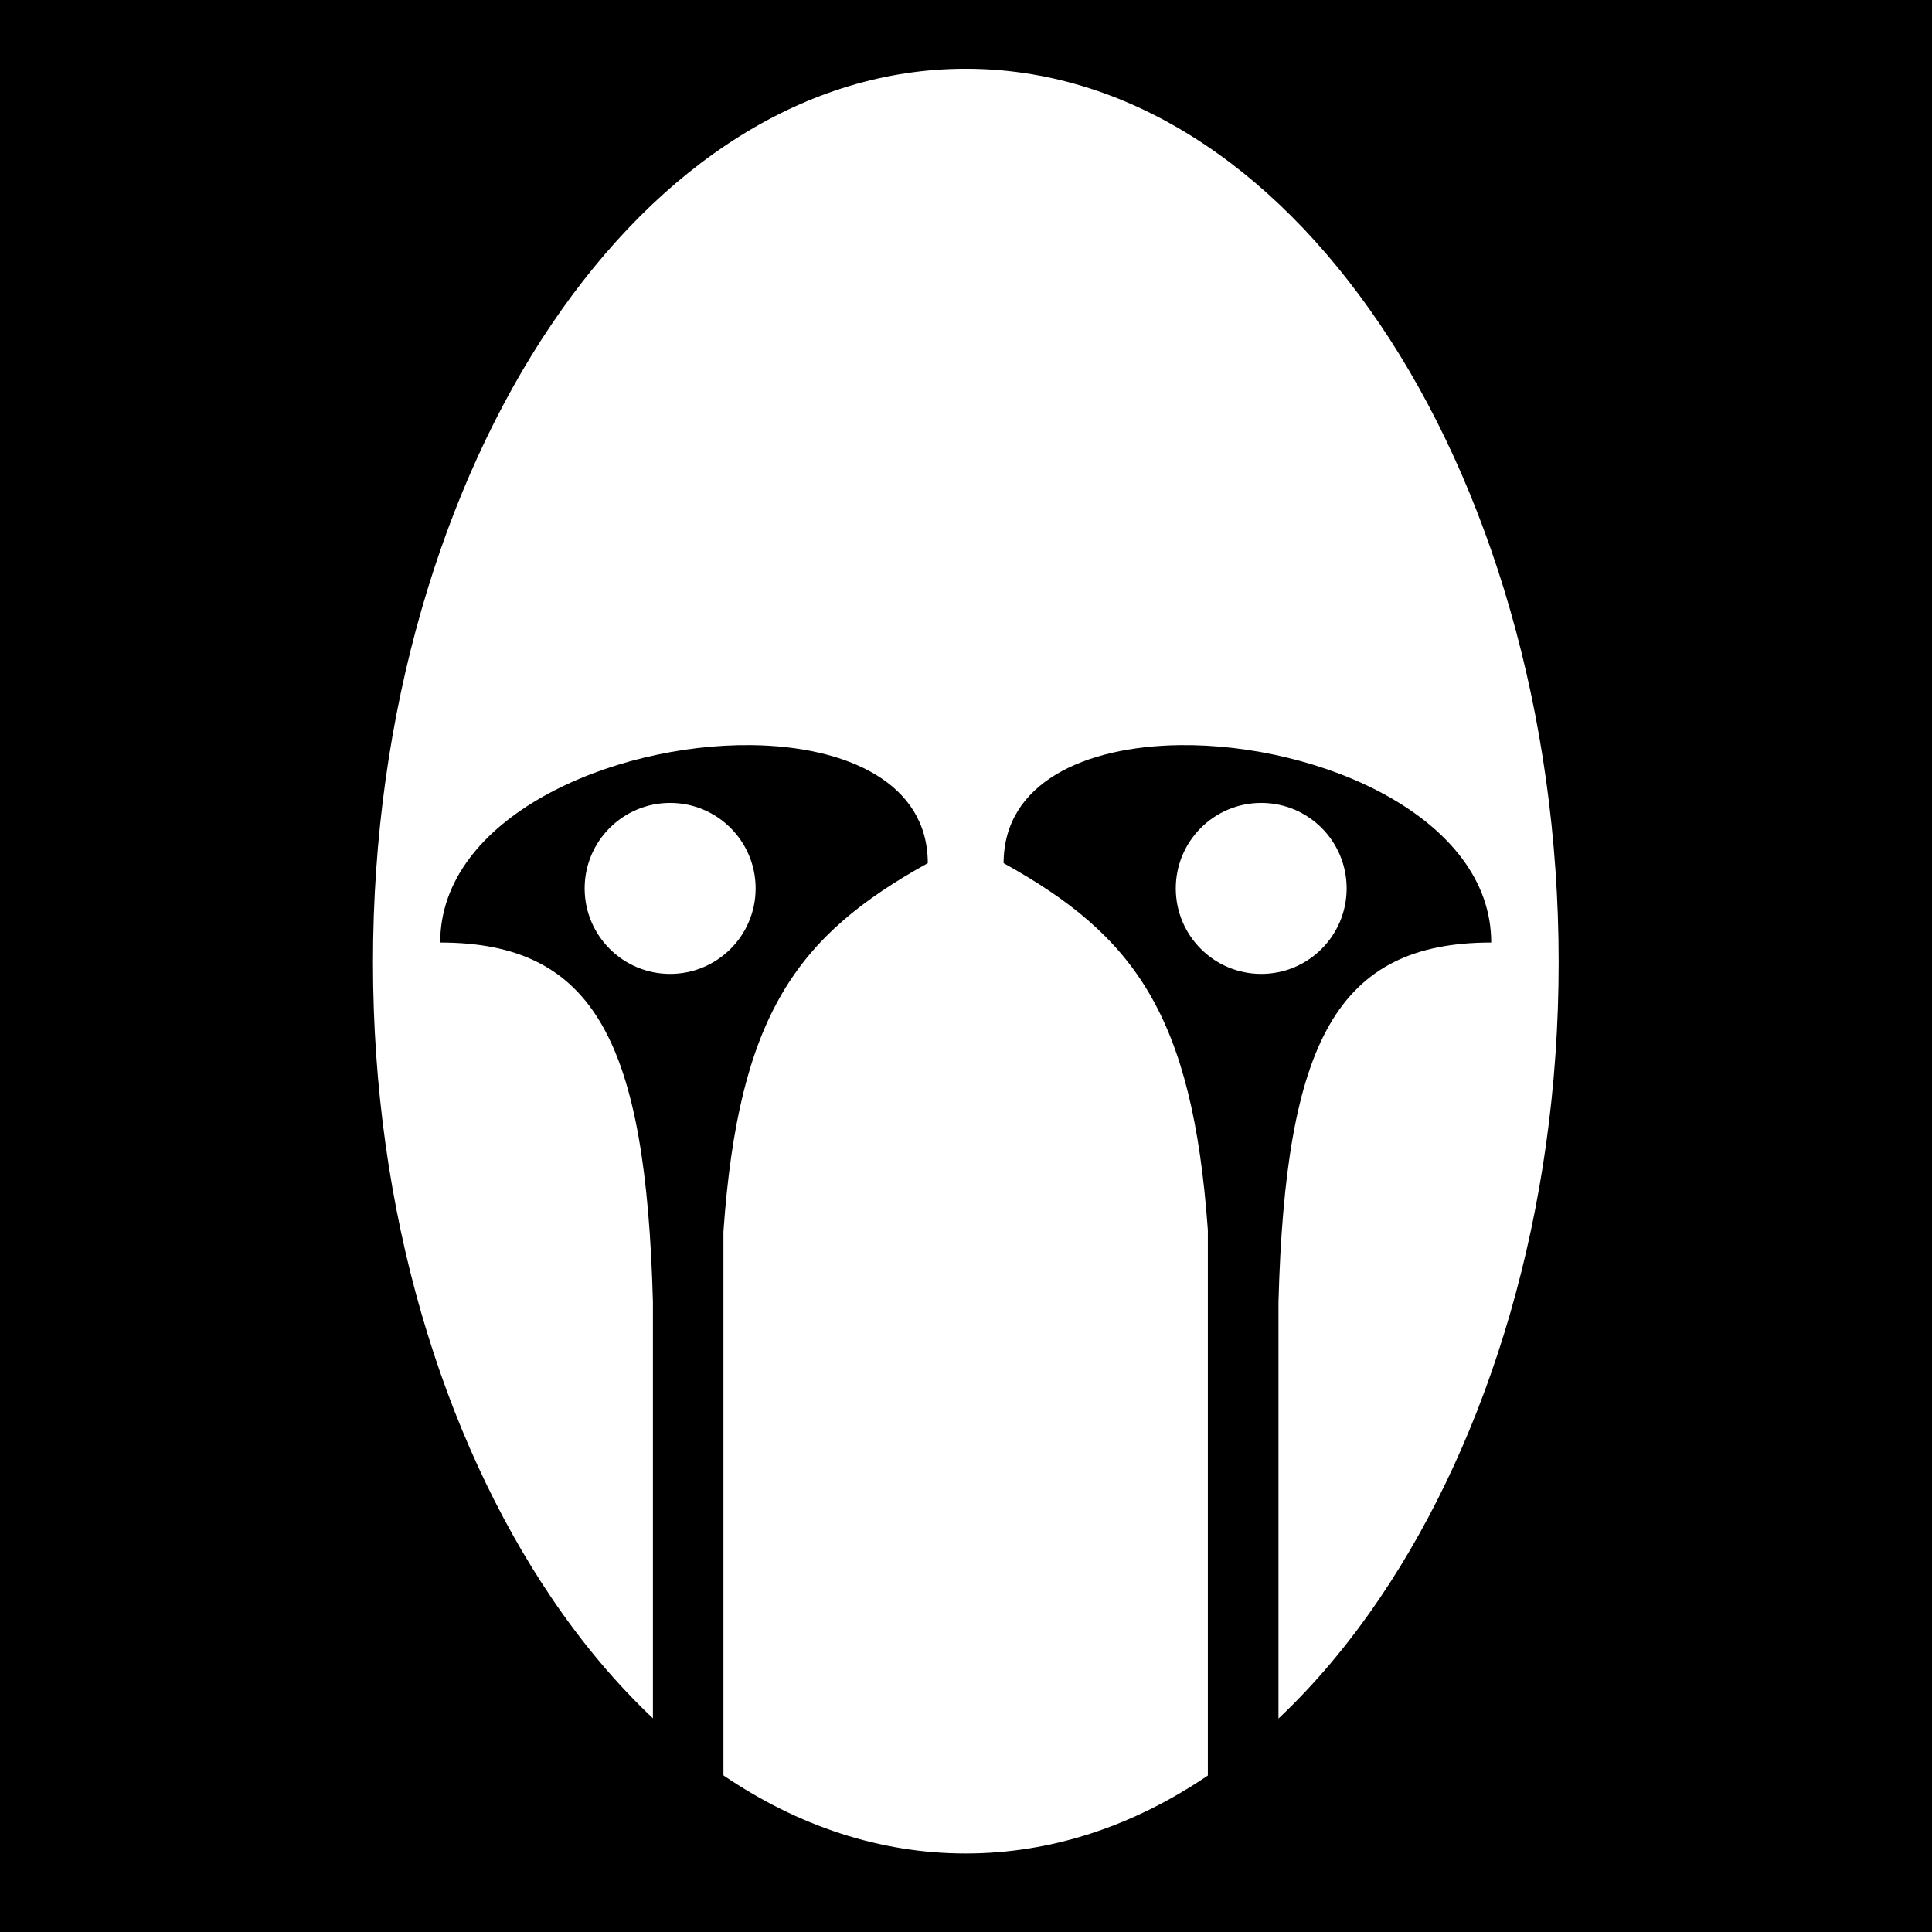
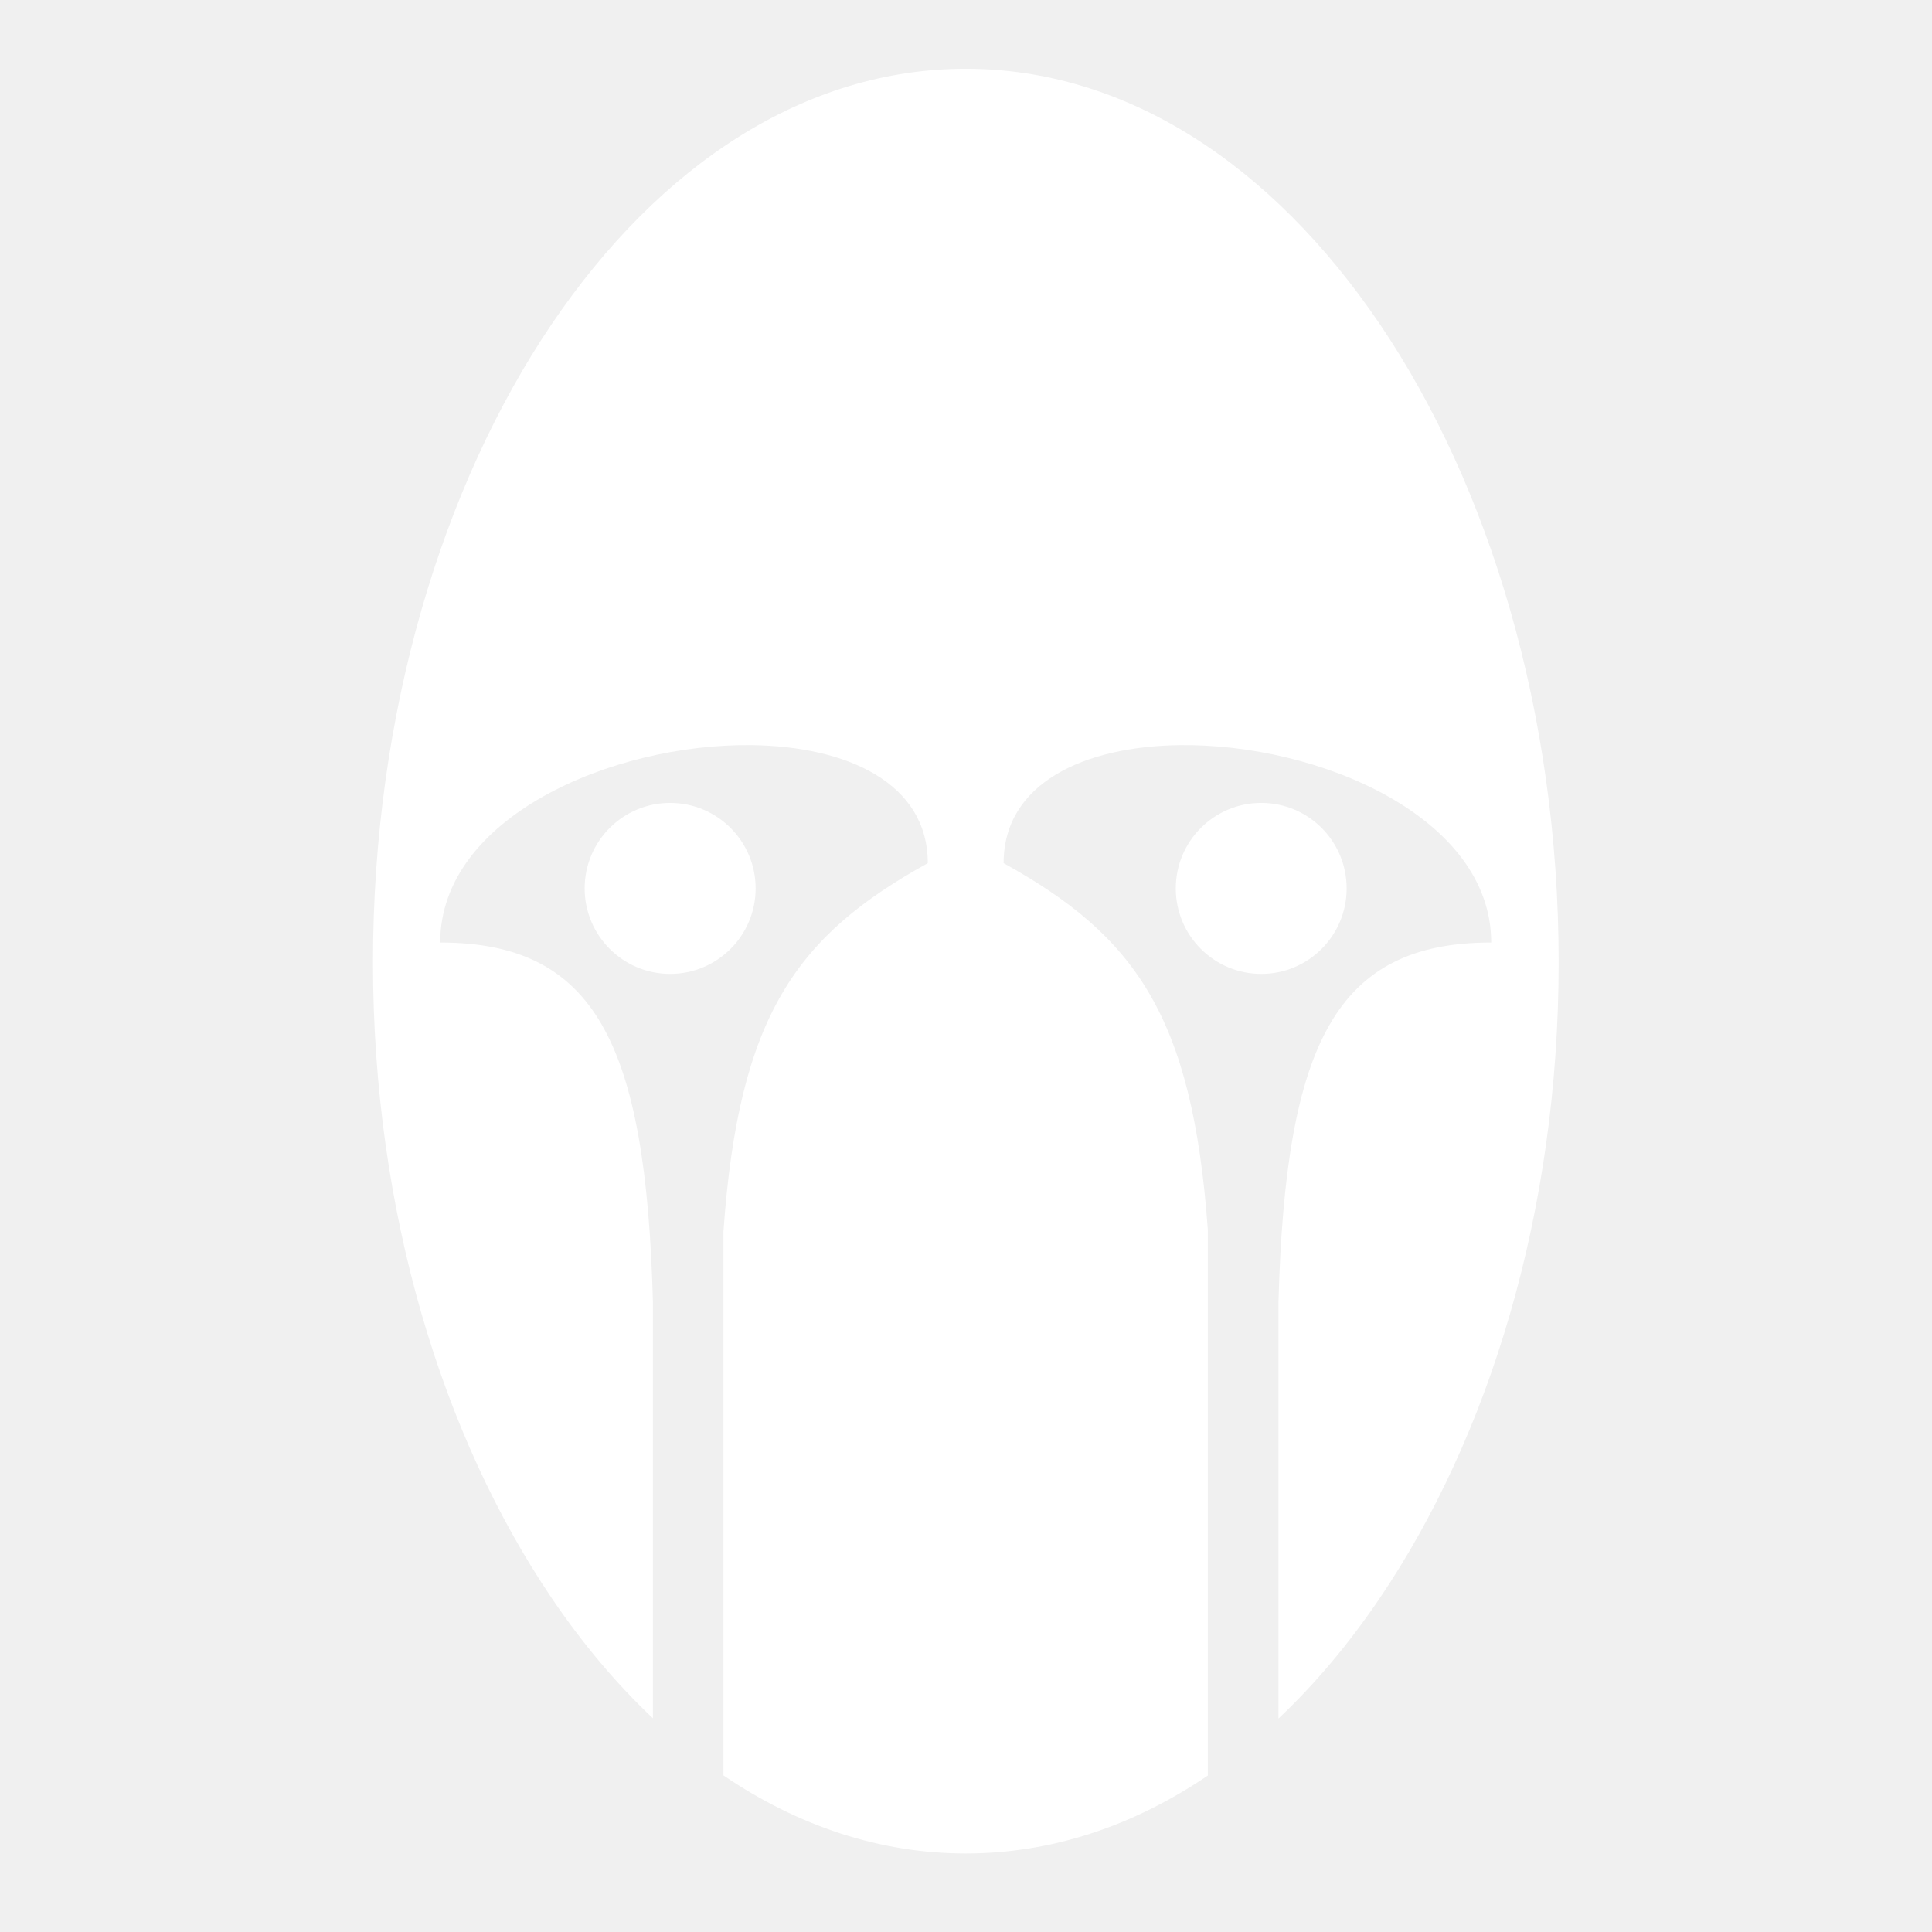
<svg xmlns="http://www.w3.org/2000/svg" viewBox="0 0 512 512" style="height: 512px; width: 512px;">
-   <path d="M0 0h512v512H0z" fill="#000" fill-opacity="1" />
  <g class="" transform="translate(0,0)" style="">
    <path d="M255.938 18.22c-42.195 0-80.92 25.056-109.782 67.75-28.862 42.692-47.312 102.834-47.312 169.06 0 66.228 18.45 125.715 47.312 168.407 8.205 12.137 17.224 22.822 26.875 31.938V345.062c-1.848-68.64-15.293-95.28-56.374-95.28 0-33.167 45.555-52.78 82.563-52.313 25.32.32 46.655 10.066 46.655 31.28-34.76 19.23-50.127 40.276-54.156 97.625V470.5c19.73 13.406 41.468 20.688 64.218 20.688 22.727 0 44.44-7.276 64.156-20.657V325.97c-4.074-57.04-19.45-78.038-54.125-97.22 0-21.214 21.334-30.96 46.655-31.28 37.008-.47 82.563 19.145 82.563 52.31-41.08 0-54.526 26.64-56.375 95.282v110.375c9.675-9.128 18.683-19.837 26.906-32 28.86-42.692 47.342-102.18 47.342-168.406s-18.48-126.368-47.343-169.06c-28.863-42.694-67.588-67.75-109.783-67.75zm-78.344 194.56c-12.51 0-22.656 10.147-22.656 22.657s10.146 22.657 22.656 22.657c12.51 0 22.656-10.146 22.656-22.656 0-12.51-10.146-22.657-22.656-22.657zm156.656 0c-12.51 0-22.656 10.147-22.656 22.657s10.146 22.657 22.656 22.657c12.51 0 22.625-10.146 22.625-22.656 0-12.51-10.115-22.657-22.625-22.657z" fill="#fff" fill-opacity="1" />
  </g>
</svg>
